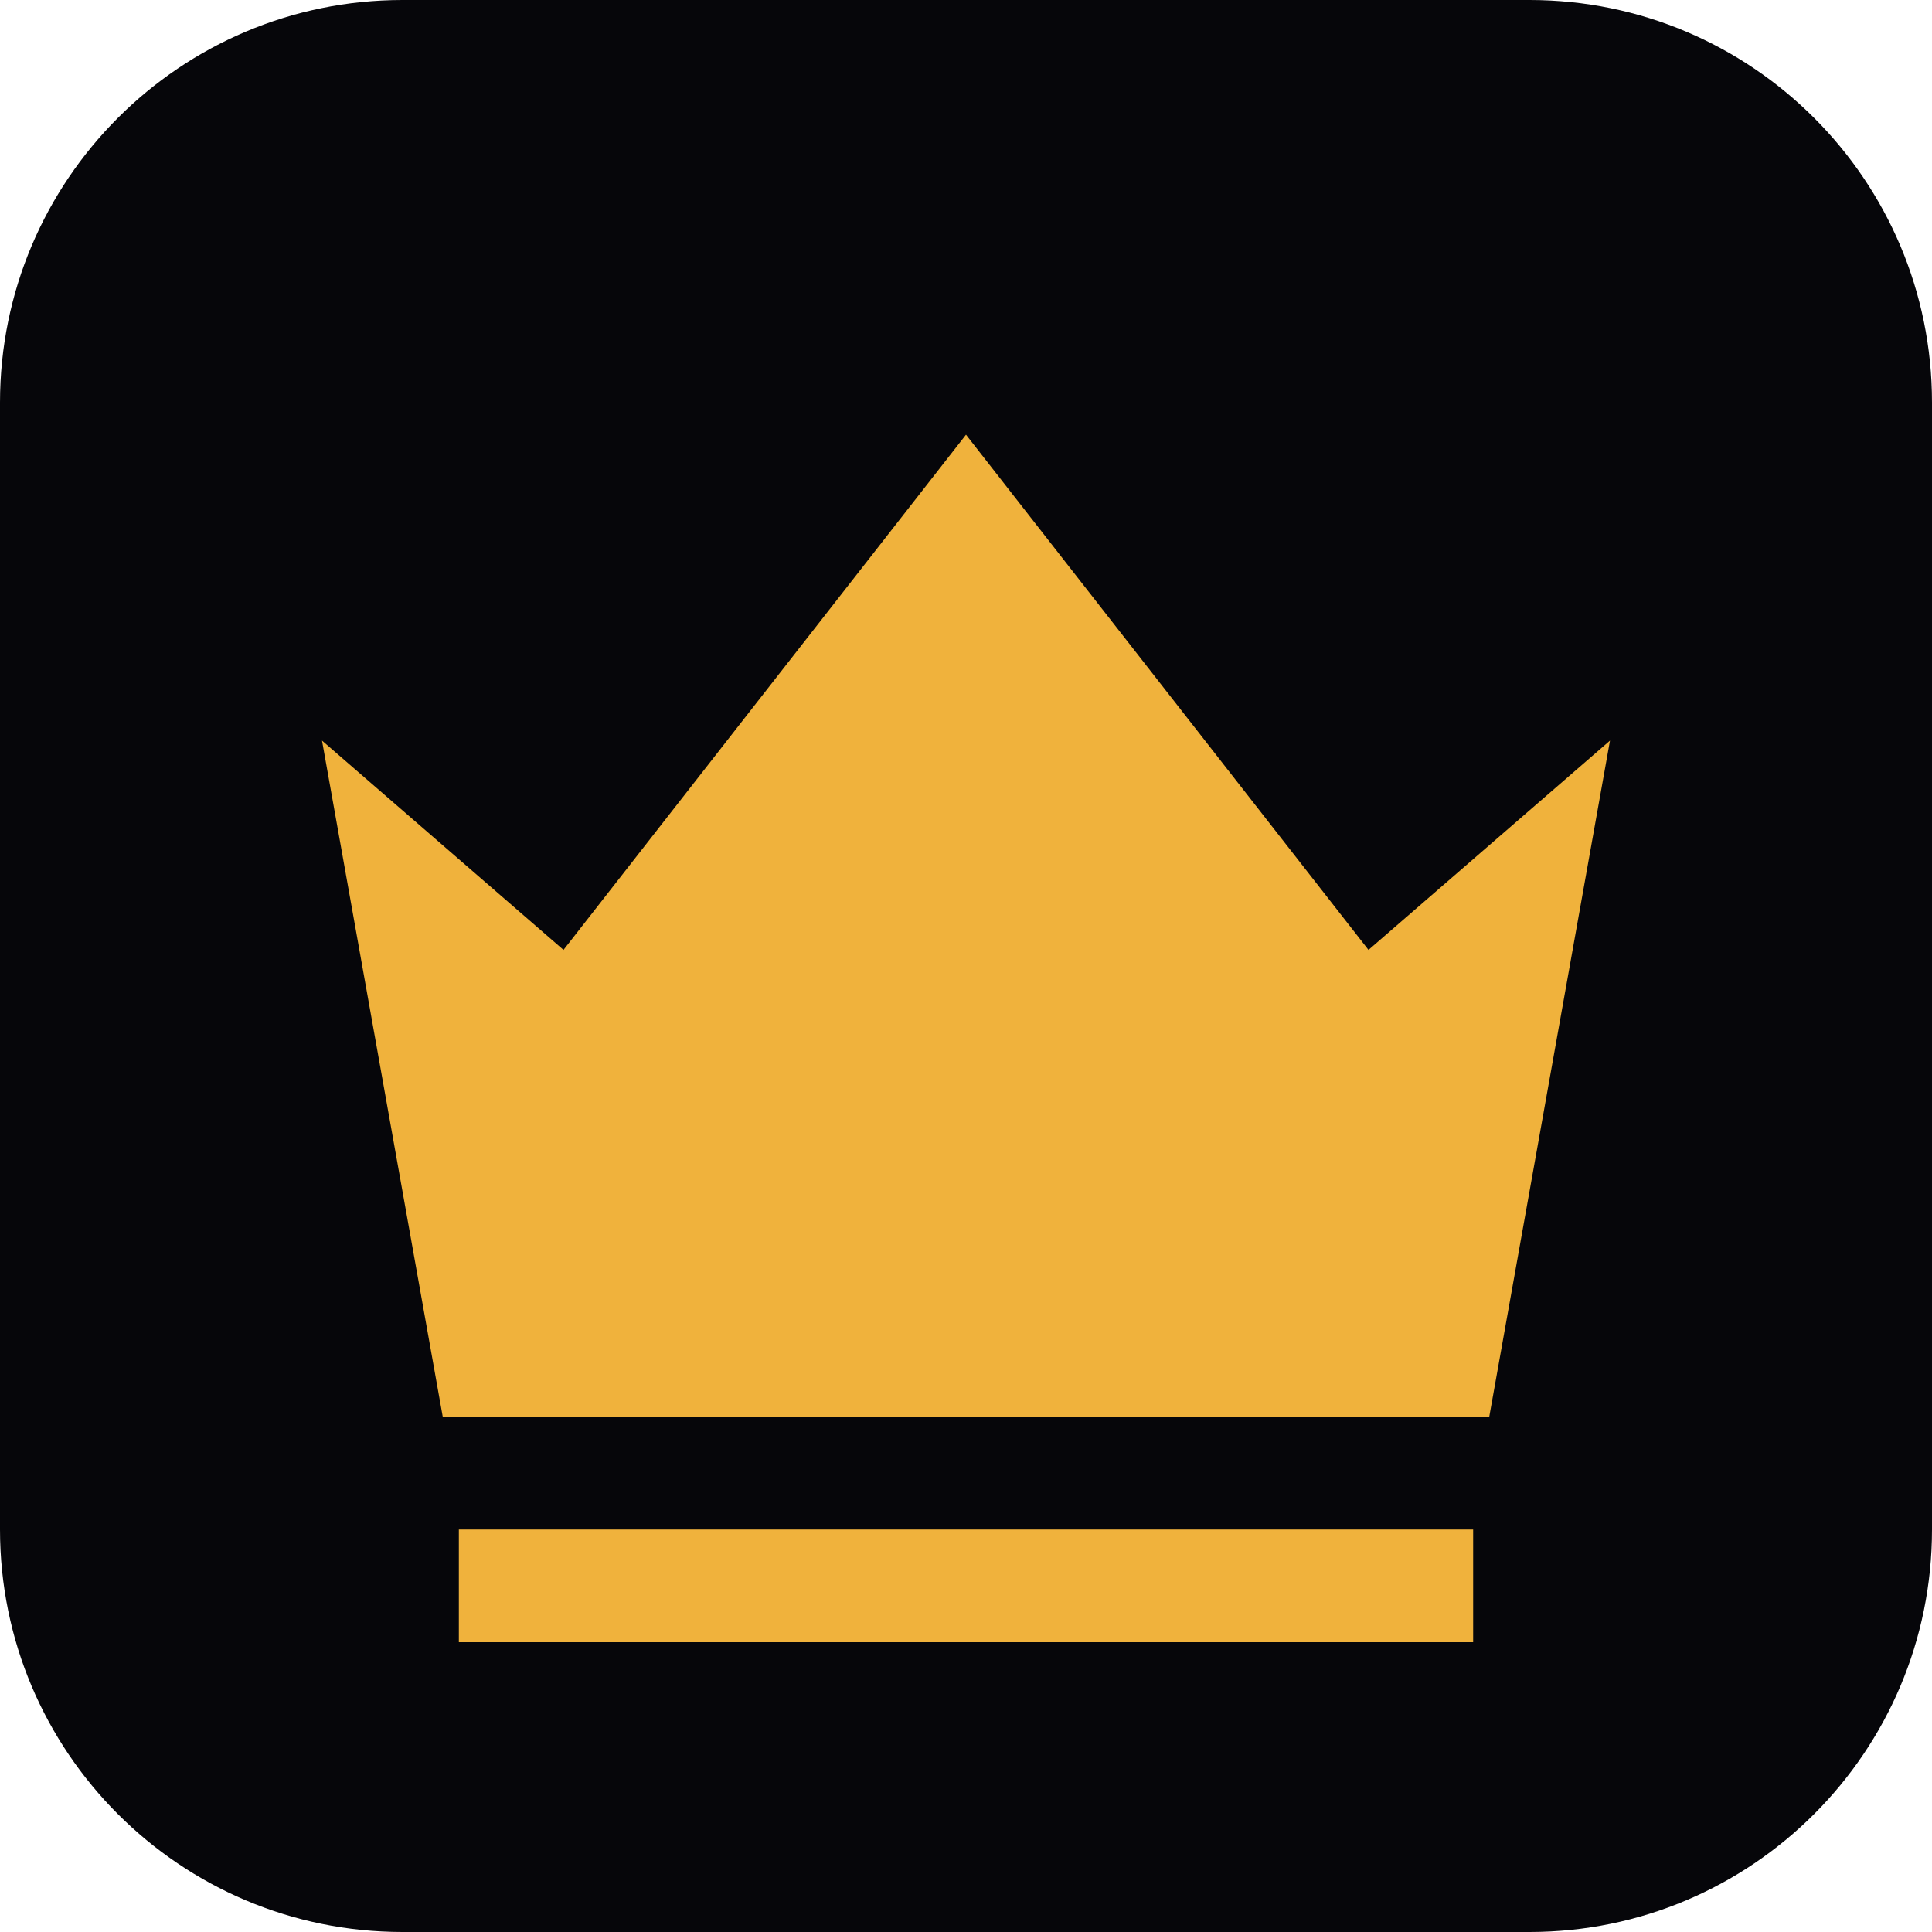
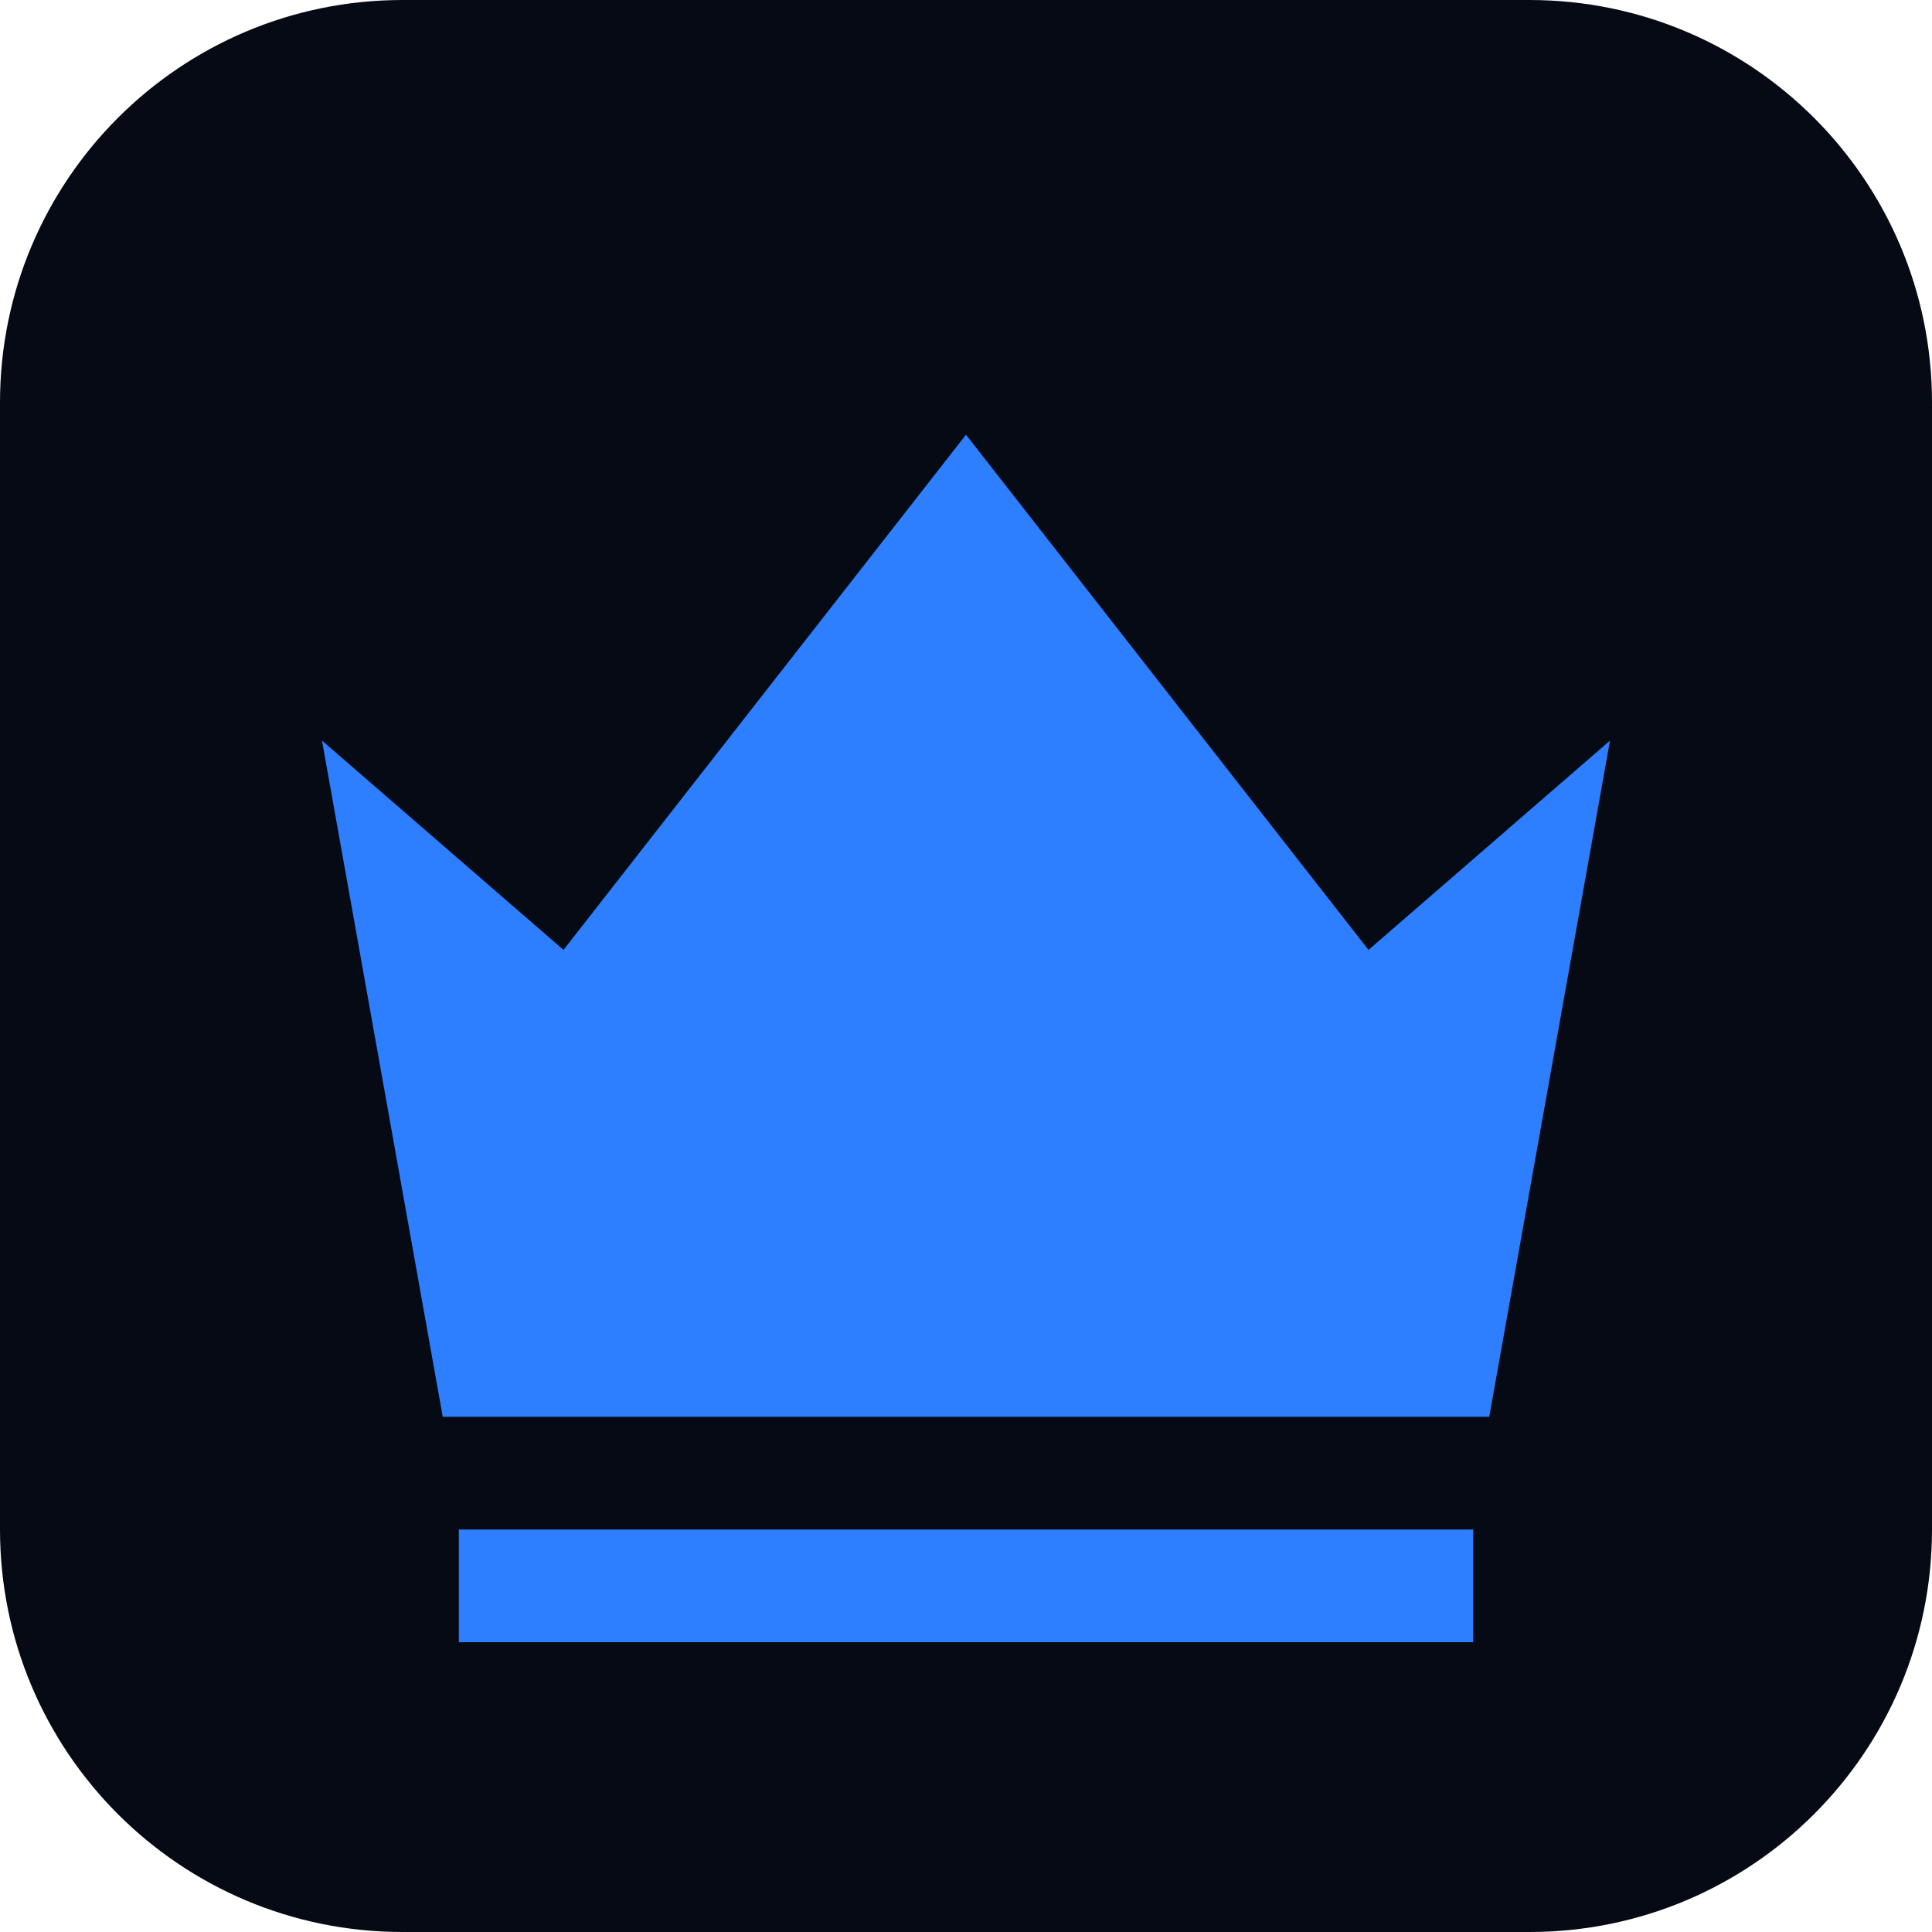
<svg xmlns="http://www.w3.org/2000/svg" viewBox="0 0 24 24" width="32" height="32">
-   <rect width="24" height="24" rx="5" fill="#06060A" />
-   <path d="M4 9.2l3 2.6L12 5.4l5 6.4 3-2.6-1.5 8.4H5.5L4 9.2zM5.7 19h12.6v1.4H5.7V19z" fill="#F0B23C" />
+   <rect width="24" height="24" rx="5" fill="#060A14" />
+   <path d="M4 9.2l3 2.6L12 5.4l5 6.4 3-2.6-1.5 8.4H5.5L4 9.2zM5.7 19h12.6v1.4H5.7V19z" fill="#2E7FFF" />
</svg>
